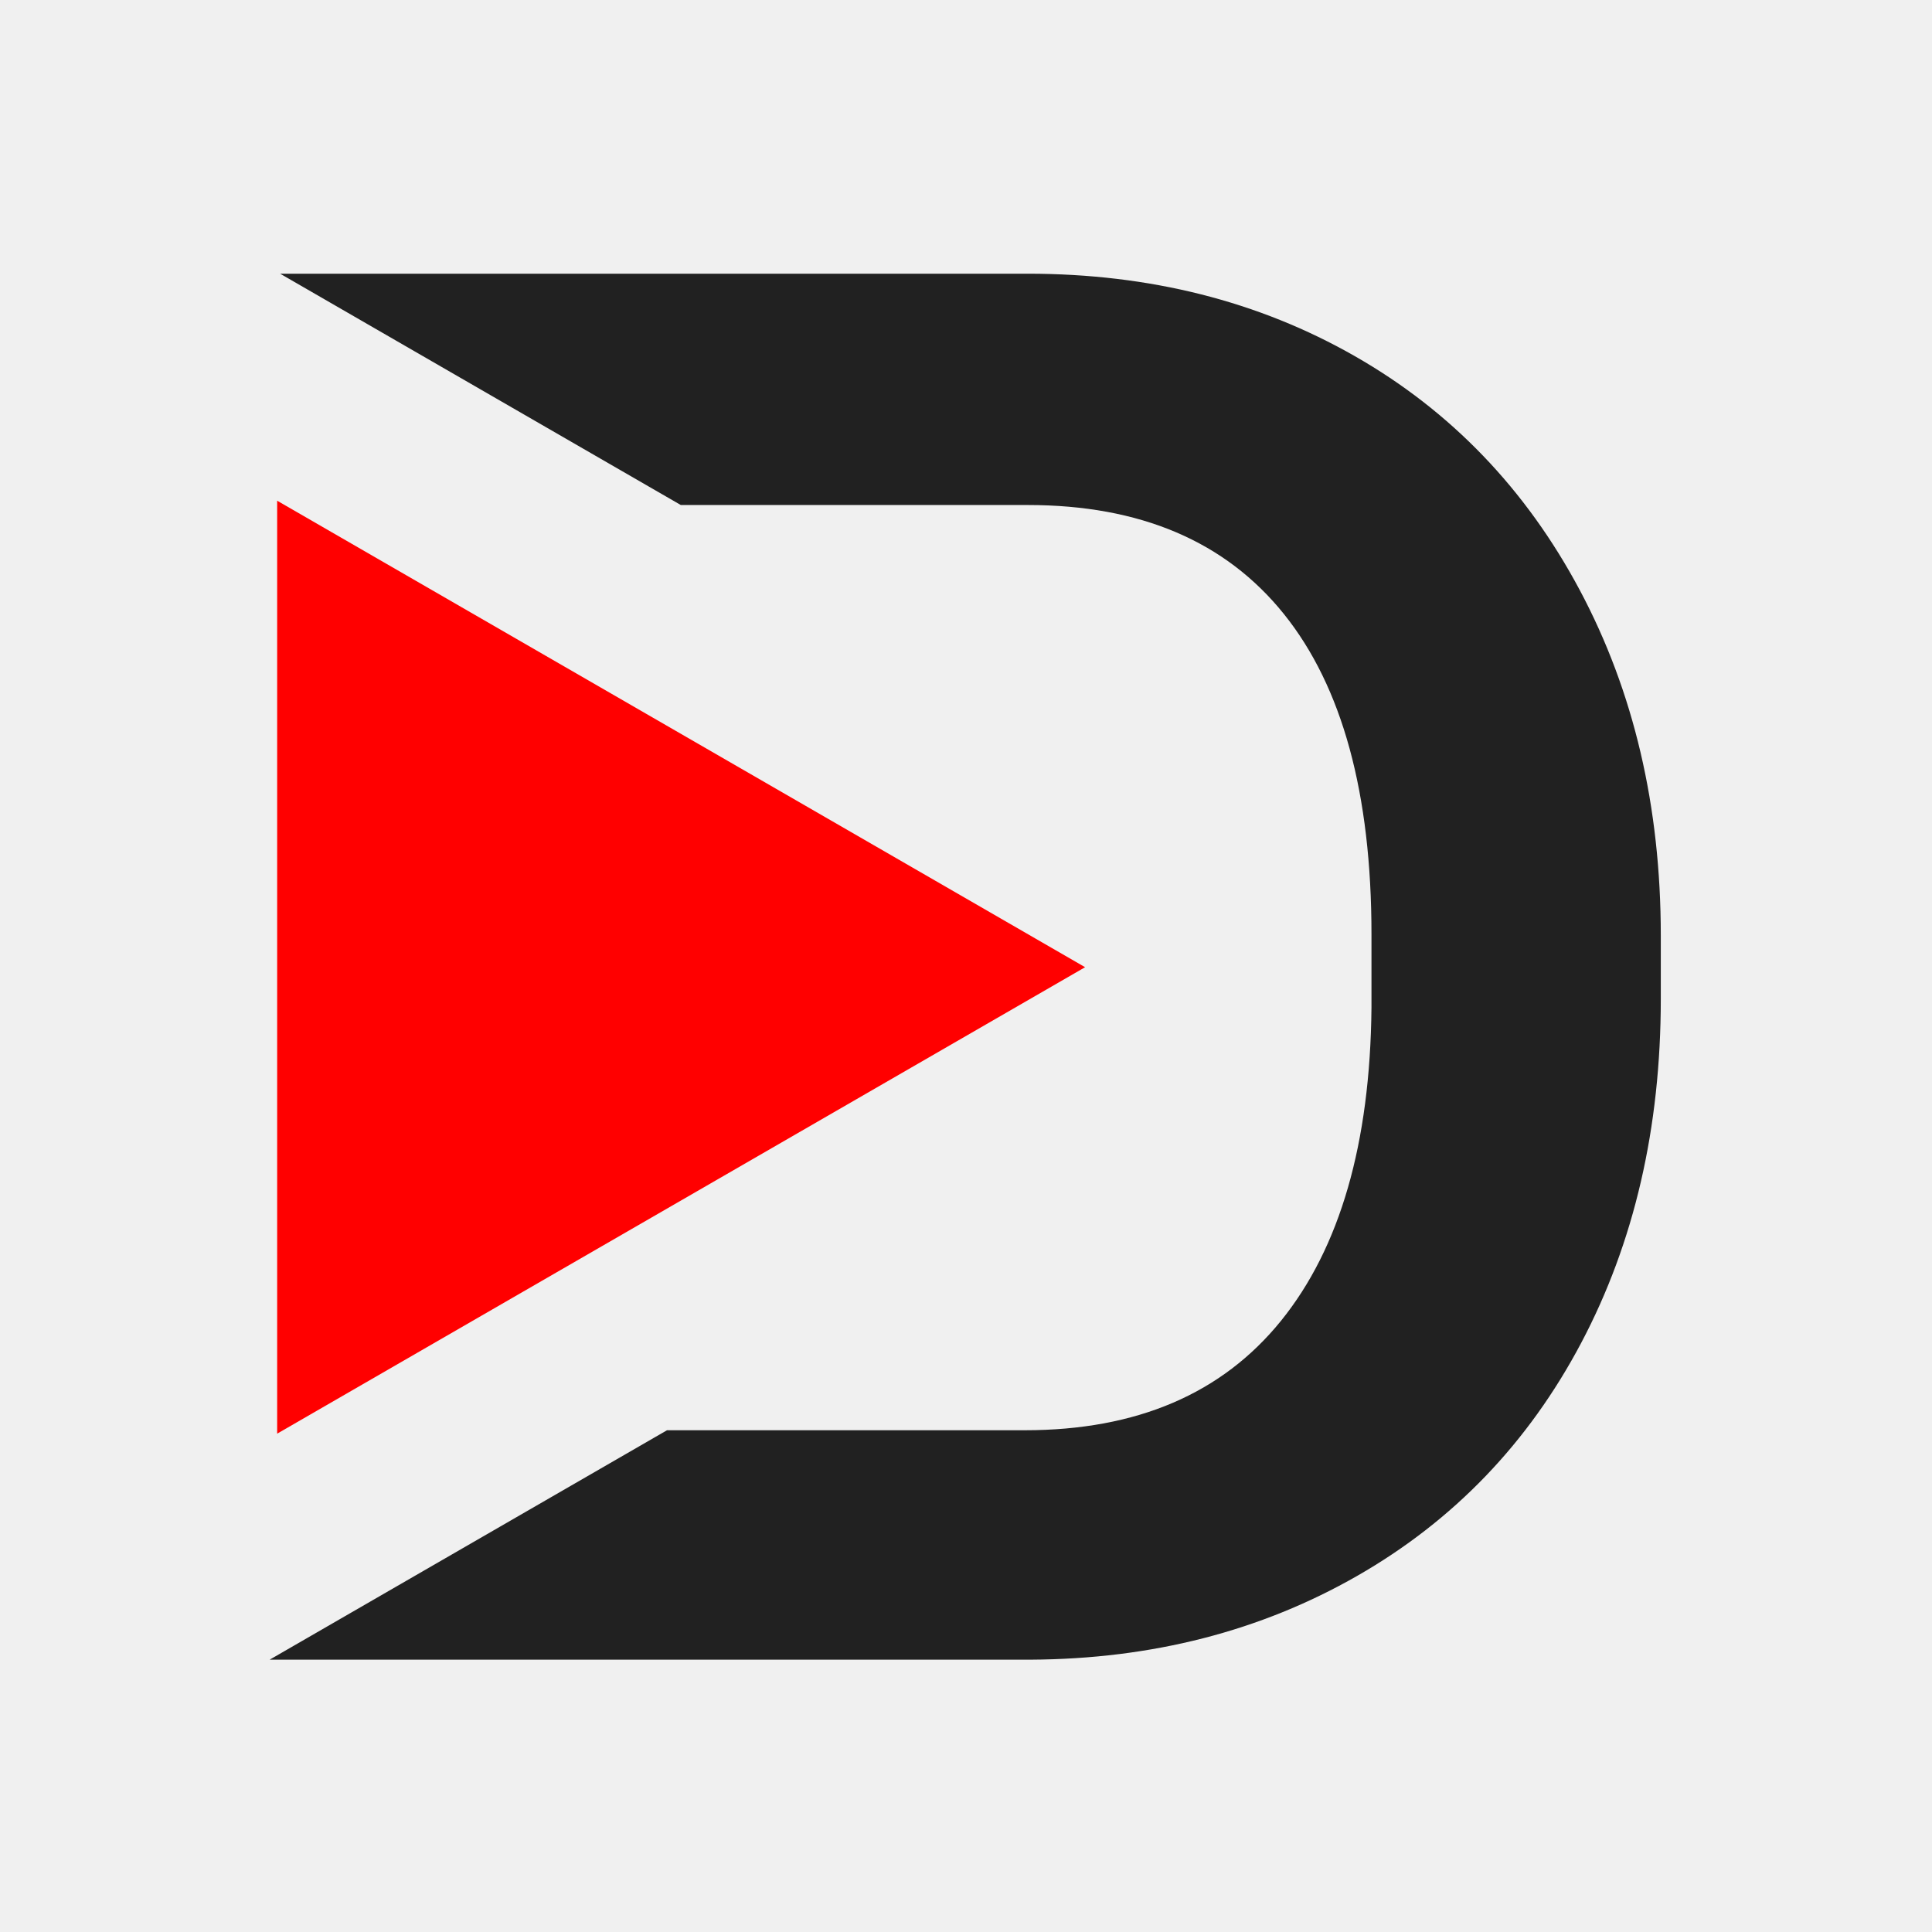
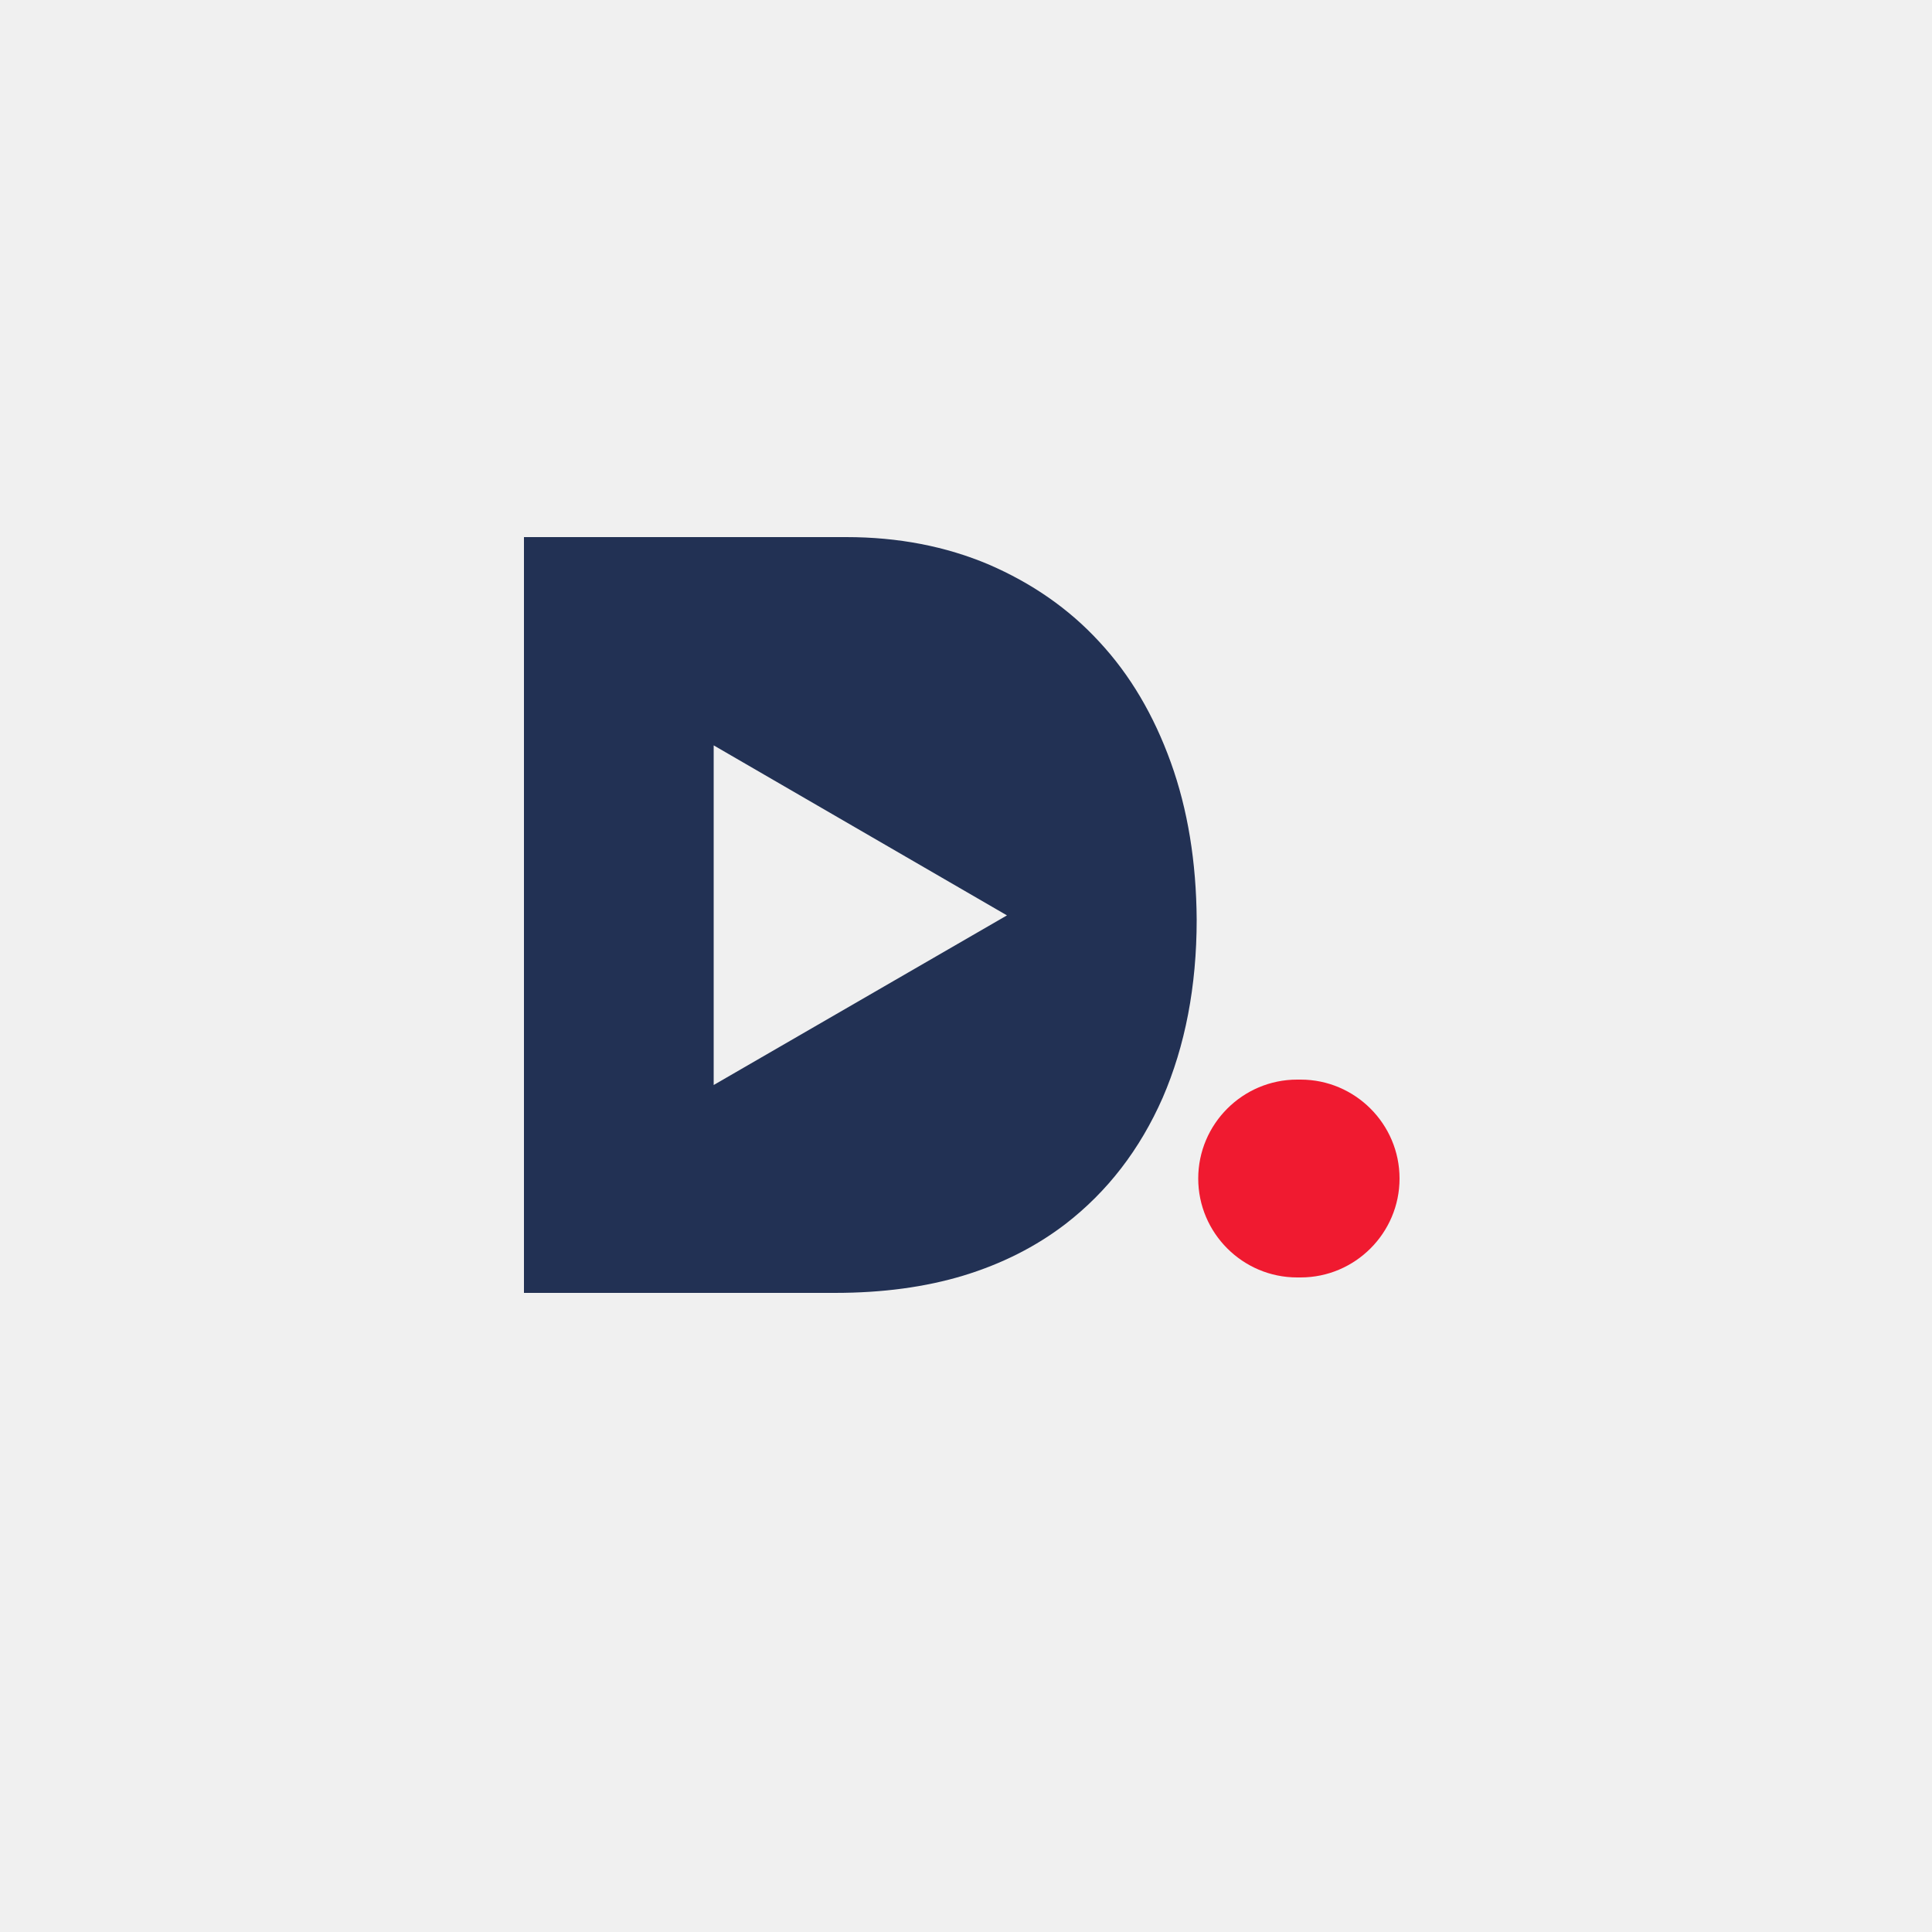
- <svg xmlns="http://www.w3.org/2000/svg" id="Calque_1" data-name="Calque 1" viewBox="0 0 480 480">
-   <defs>
-     <style>.cls-1{fill:#212121;}.cls-2{fill:red;}</style>
-   </defs>
-   <path class="cls-1" d="M392.51,146.65q-20.1-37.72-55.93-58.18T255.35,68H69.6l99.54,57.47h86.22q41.86,0,63.62,27.08t21.76,79.58v18.21q-.48,50.61-22.47,77.8t-63.62,27.2H165.72L67,412.34H256.06q45.17-.23,81.12-20.81t55.69-57.94q19.74-37.36,19.75-85.37V232.38Q412.61,184.37,392.51,146.65Z" />
-   <polygon class="cls-2" points="269.59 240.3 68.86 124.4 68.86 356.19 269.59 240.3" />
+ <svg xmlns="http://www.w3.org/2000/svg" version="1.1" id="Layer_1" x="0px" y="0px" viewBox="0 0 500 500" style="enable-background:new 0 0 500 500;" xml:space="preserve">
+   <style type="text/css">
+ 	.st0{fill:#223154;}
+ 	.st1{fill:#F01A30;}
+ 	.st2{fill:#FFFFFF;}
+ 	.st3{fill:#E6E6E6;}
+ 	.st4{fill:#333333;}
+ 	.st5{fill:none;stroke:#333333;stroke-width:0.5;stroke-miterlimit:10;}
+ </style>
+   <g>
+     <path class="st1" d="M335.7,279.4h0.9c14.1,0,25.6,11.5,25.6,25.6v0c0,14.1-11.5,25.6-25.6,25.6h-0.9c-14.1,0-25.6-11.5-25.6-25.6   v0C310.1,290.9,321.6,279.4,335.7,279.4z" />
+     <path class="st0" d="M303,197.3c-4.4-12.2-10.5-22.6-18.5-31.2c-7.9-8.6-17.5-15.2-28.6-20c-11.1-4.7-23.4-7.1-36.9-7.1h-83.4   v195.6h80.4c12.4,0,23.5-1.5,33.4-4.5c9.8-3,18.6-7.4,26.3-13.3c10.9-8.4,19.3-19.3,25.2-32.7c5.8-13.4,8.8-28.8,8.8-46.1   C309.6,223.1,307.4,209.5,303,197.3z M184.7,280.8v-87.9l75.9,44L184.7,280.8z" />
+   </g>
</svg>
